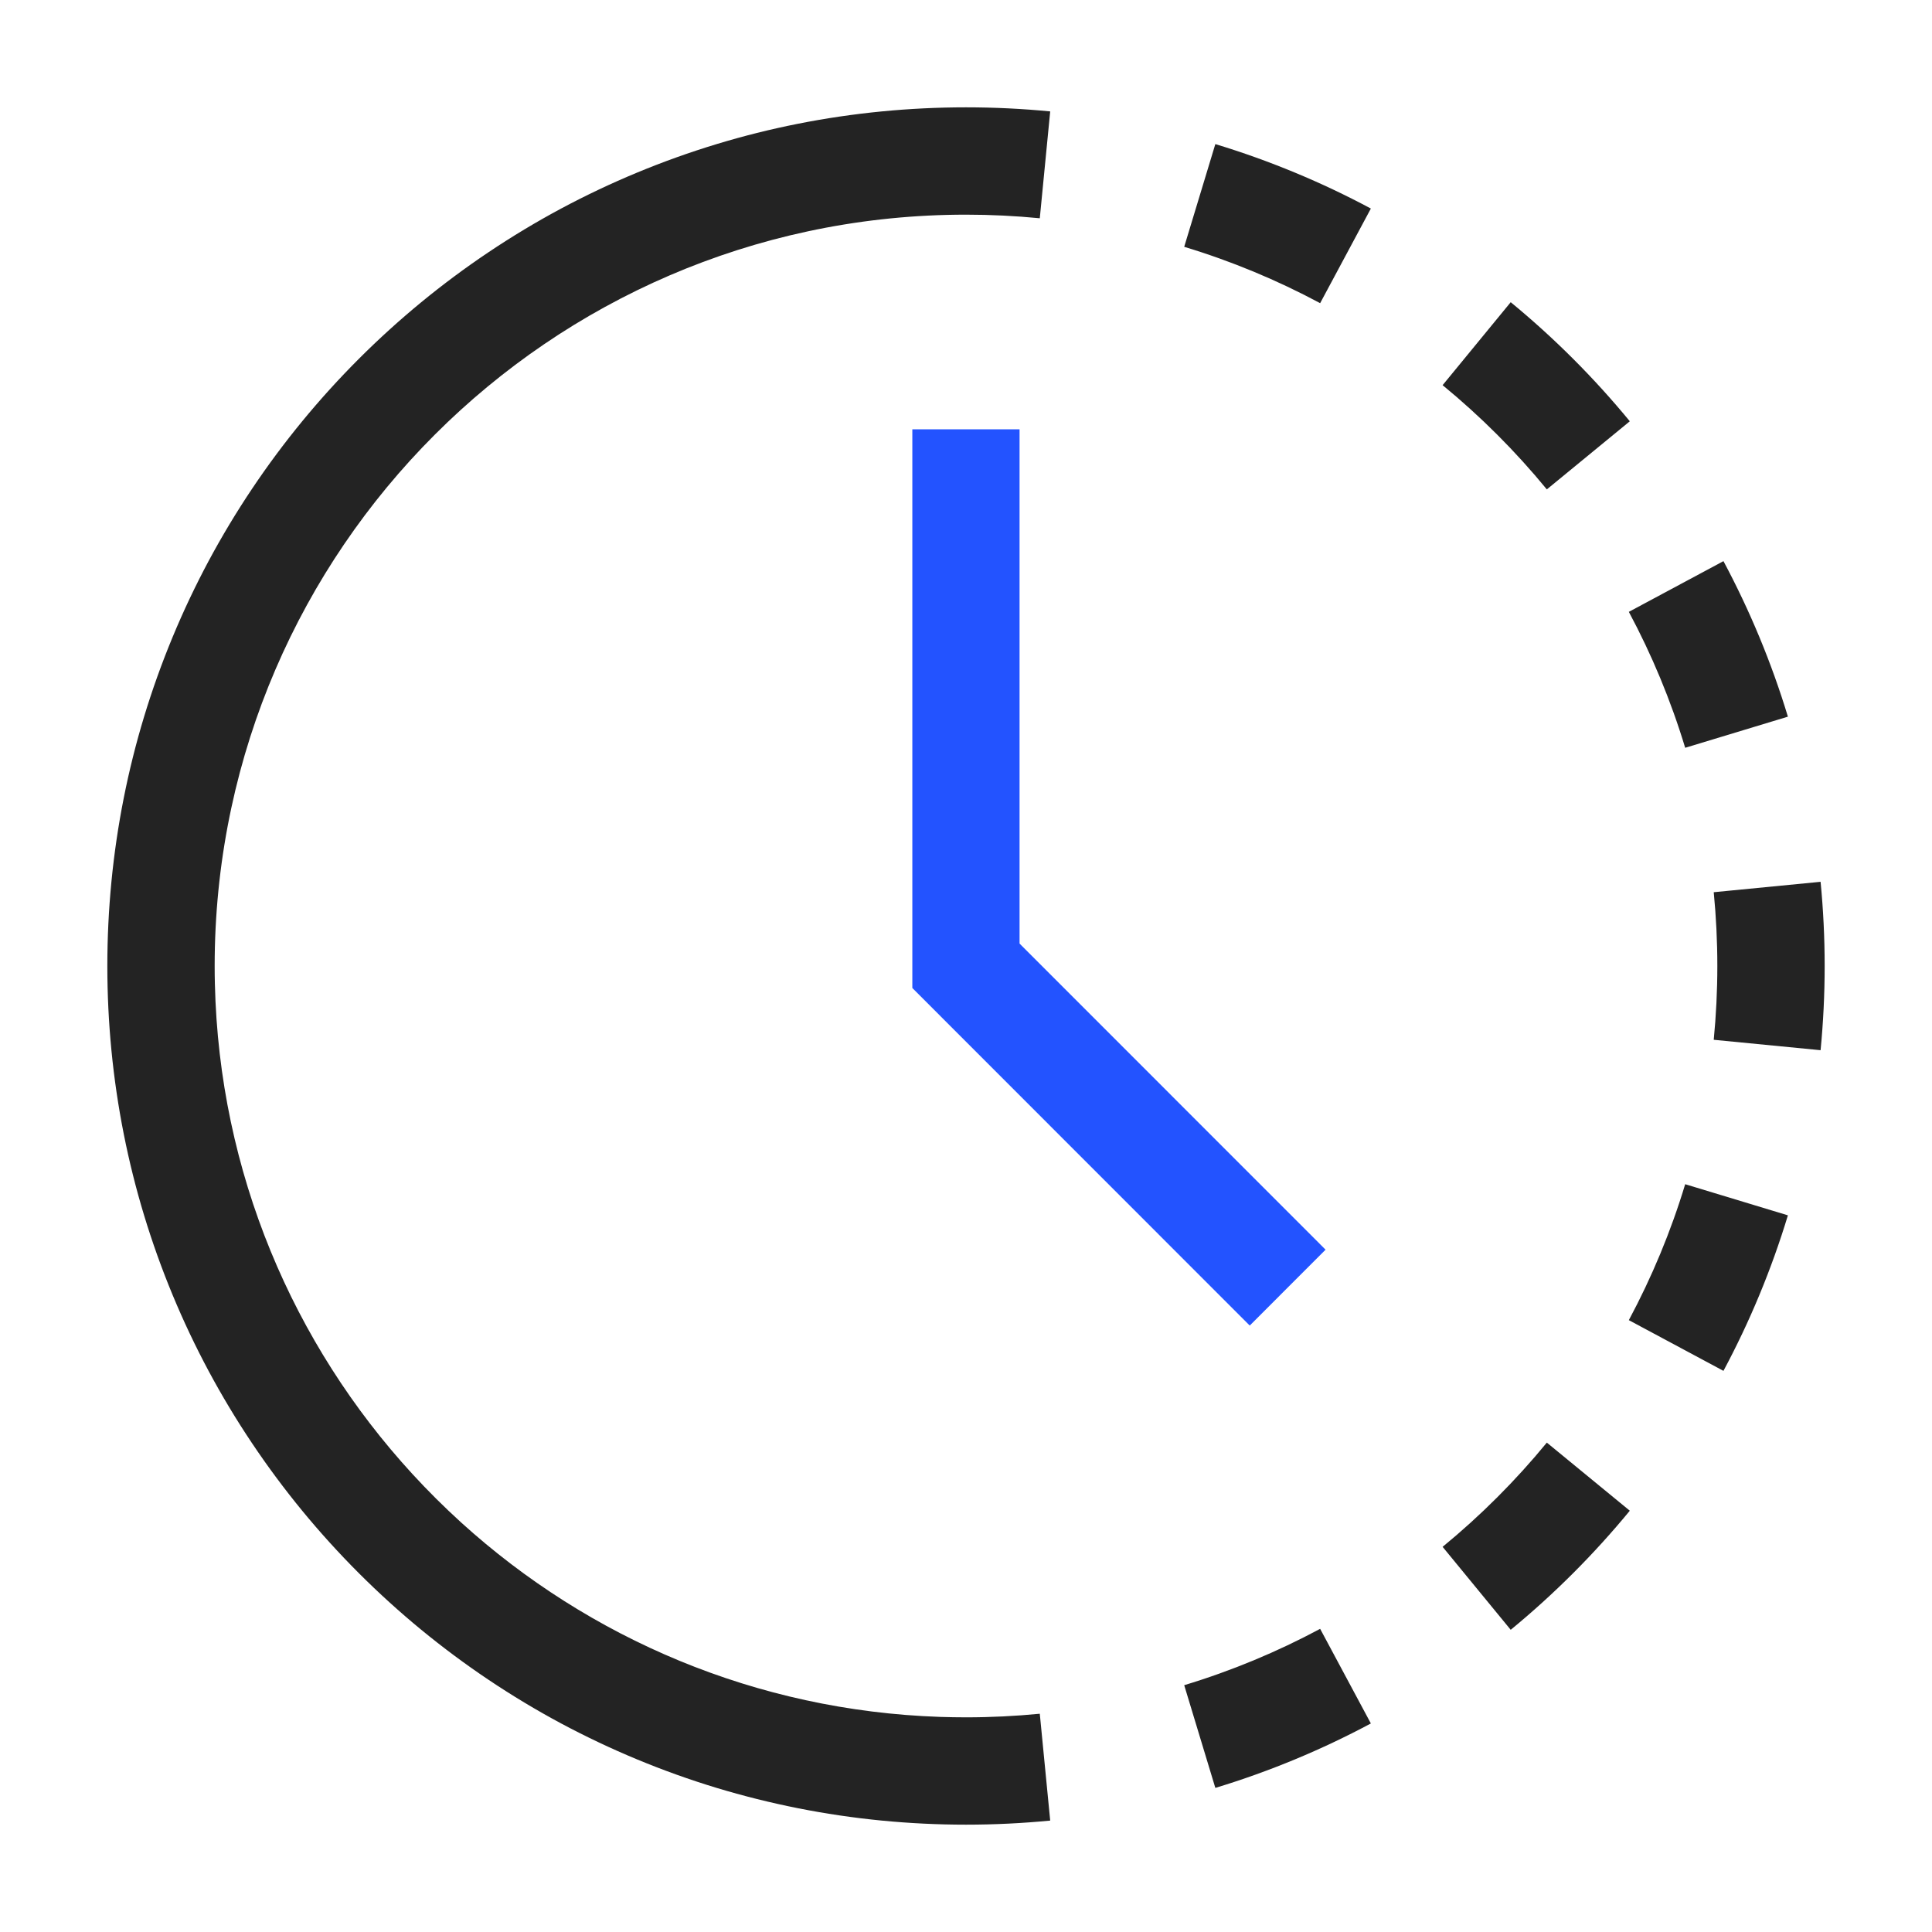
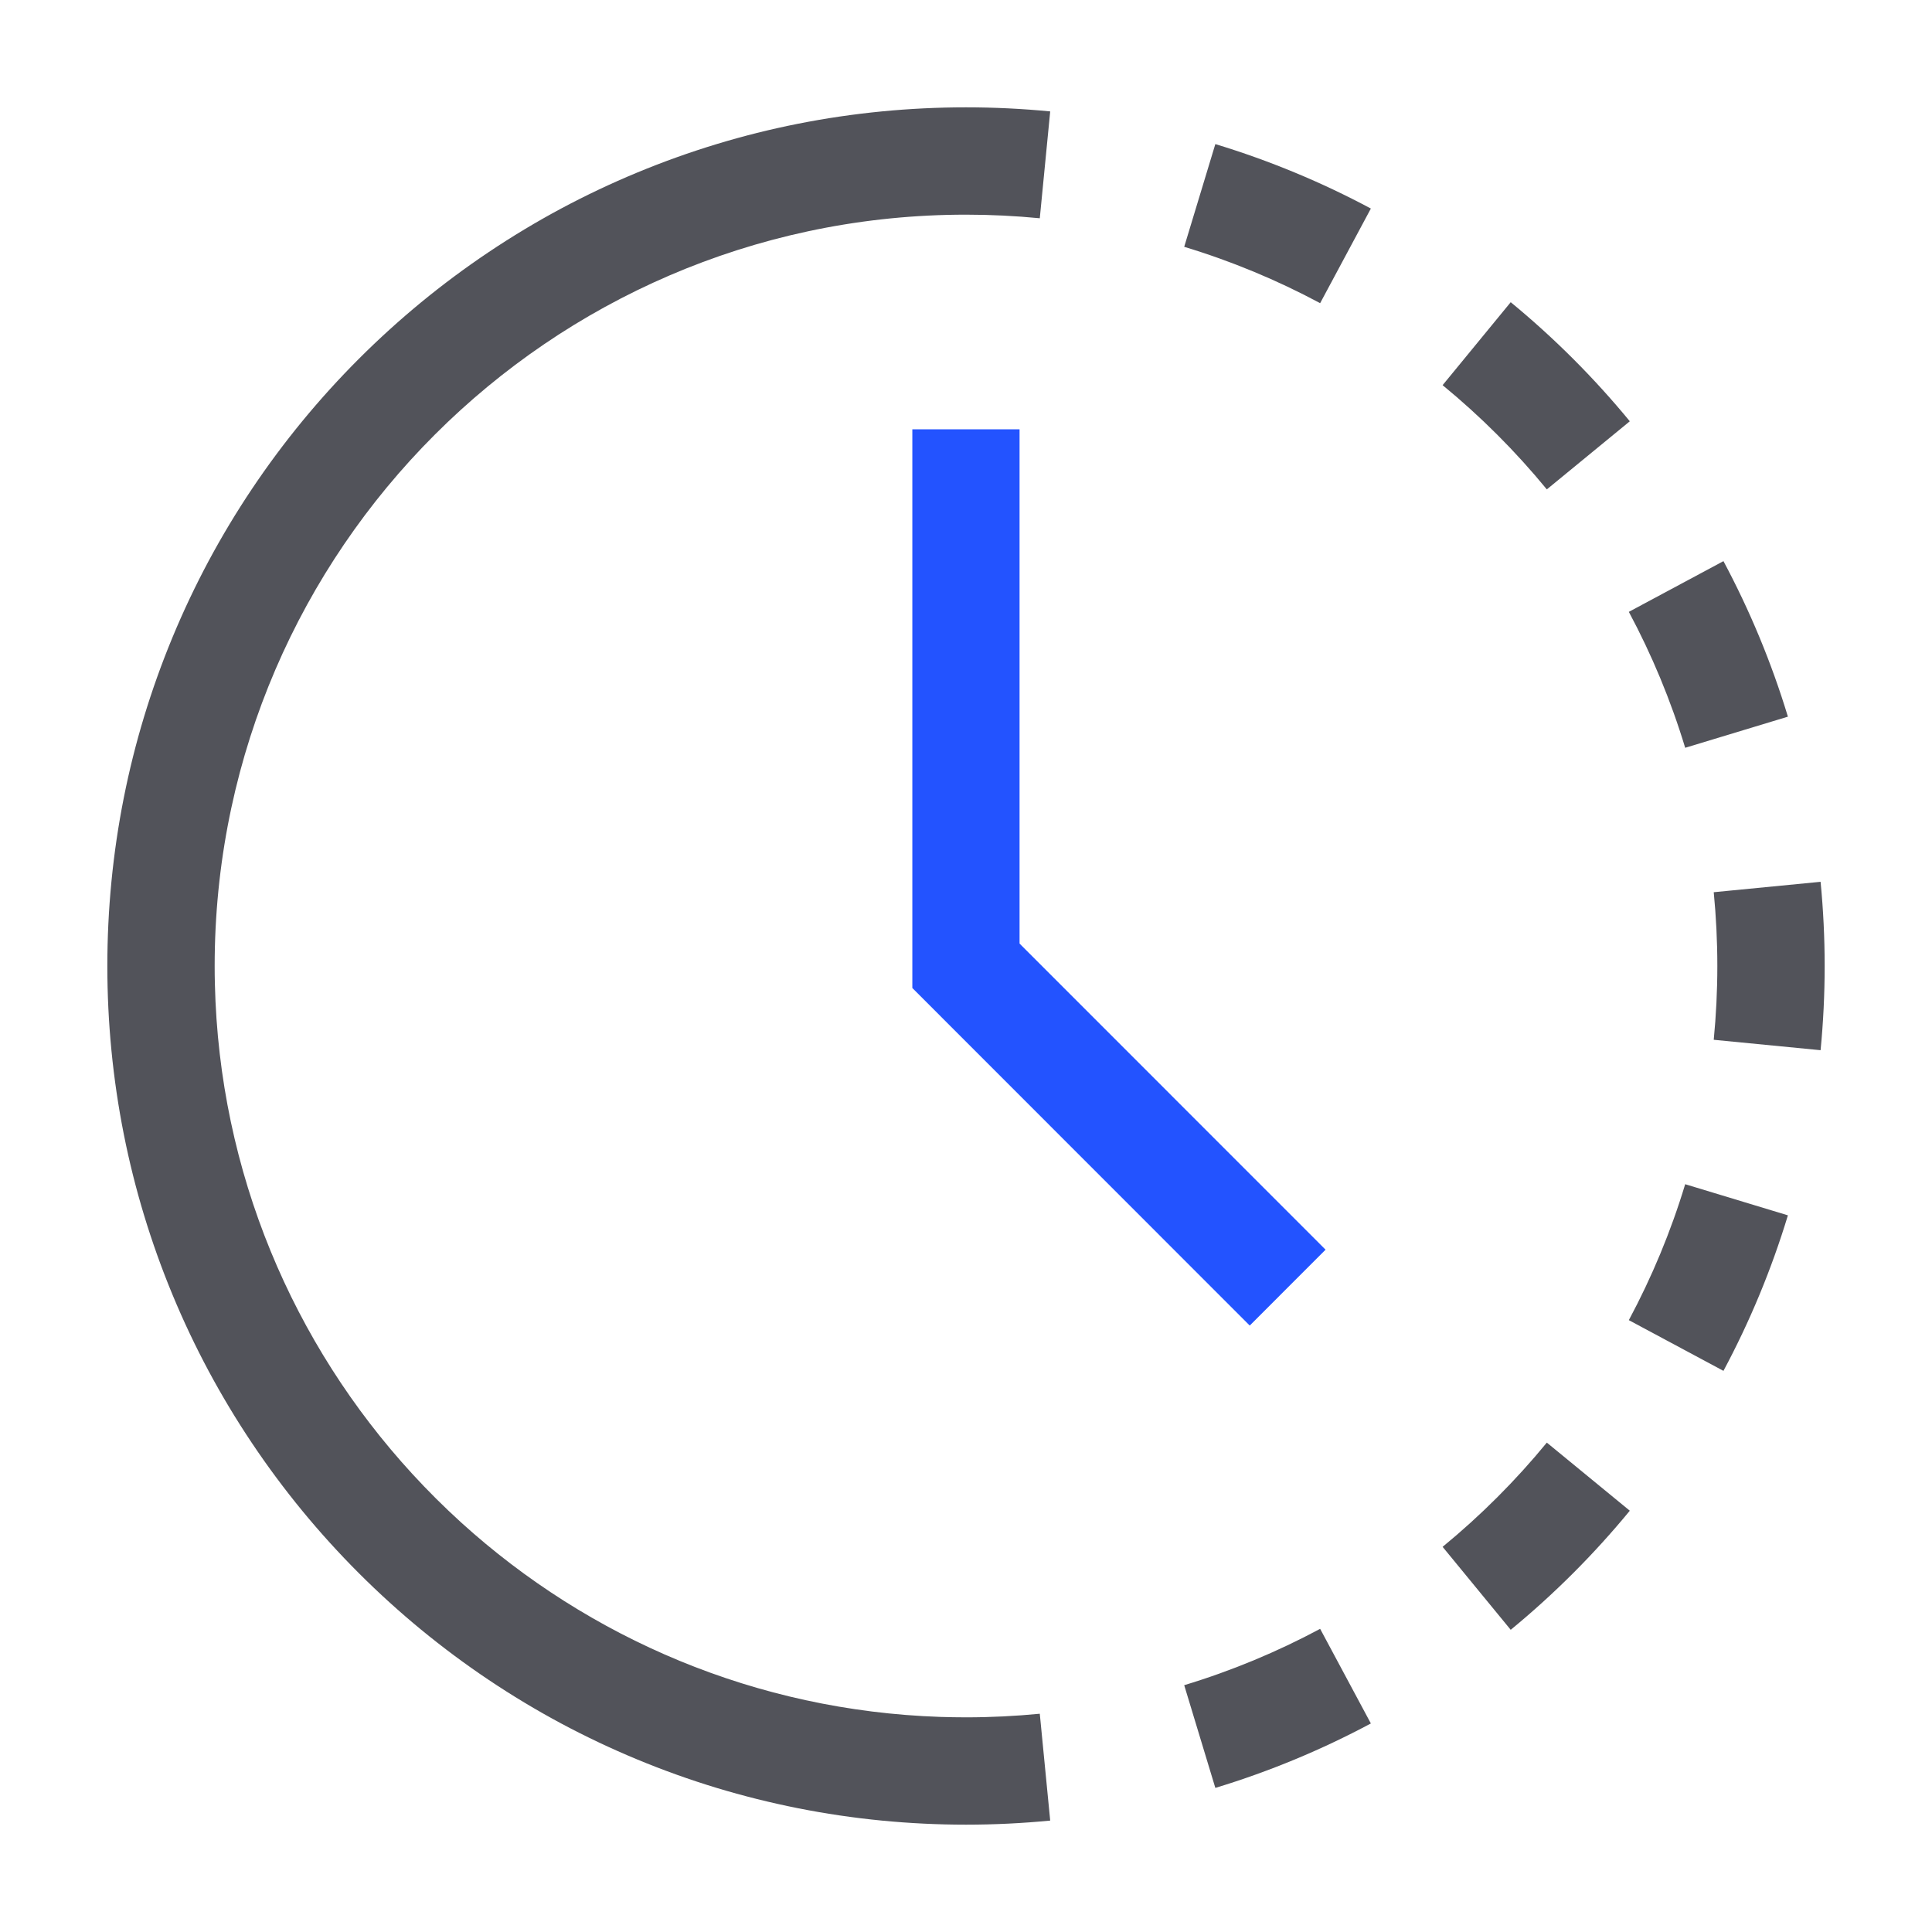
<svg xmlns="http://www.w3.org/2000/svg" width="36" height="36" viewBox="0 0 36 36" fill="none">
  <path fill-rule="evenodd" clip-rule="evenodd" d="M17 8H18.998V17.582L24.7 23.286L23.287 24.7L17 18.41V8Z" fill="#2353FF" />
-   <path fill-rule="evenodd" clip-rule="evenodd" d="M31.933 19.375L33.924 19.569C33.974 19.053 34 18.529 34 18C34 17.471 33.974 16.947 33.924 16.431L31.933 16.625C31.977 17.077 32 17.535 32 18C32 18.465 31.977 18.923 31.933 19.375ZM31.401 13.934L33.315 13.354C33.008 12.342 32.604 11.373 32.114 10.456L30.351 11.401C30.78 12.202 31.133 13.05 31.401 13.934ZM28.823 9.119L30.369 7.85C29.703 7.04 28.96 6.297 28.15 5.631L26.881 7.177C27.59 7.759 28.241 8.41 28.823 9.119ZM24.599 5.649L25.544 3.886C24.628 3.396 23.658 2.992 22.646 2.685L22.066 4.599C22.951 4.867 23.798 5.22 24.599 5.649ZM19.375 4.067L19.569 2.076C19.053 2.026 18.529 2 18 2C17.471 2 16.947 2.026 16.431 2.076C15.372 2.179 14.343 2.385 13.354 2.685C12.342 2.992 11.373 3.396 10.456 3.886C9.529 4.383 8.656 4.969 7.85 5.631C7.04 6.297 6.297 7.04 5.631 7.85C4.969 8.656 4.383 9.529 3.886 10.456C3.396 11.373 2.992 12.342 2.685 13.354C2.385 14.343 2.179 15.372 2.076 16.431C2.026 16.947 2 17.471 2 18C2 18.529 2.026 19.053 2.076 19.569C2.179 20.628 2.385 21.657 2.685 22.646C2.992 23.658 3.396 24.628 3.886 25.544C4.383 26.471 4.969 27.344 5.631 28.15C6.297 28.96 7.04 29.703 7.85 30.369C8.656 31.031 9.529 31.617 10.456 32.114C11.373 32.604 12.342 33.008 13.354 33.315C14.343 33.614 15.372 33.821 16.431 33.924C16.947 33.974 17.471 34 18 34C18.529 34 19.053 33.974 19.569 33.924L19.375 31.933C18.923 31.977 18.465 32 18 32C17.839 32 17.679 31.997 17.519 31.992C14.089 31.876 10.973 30.527 8.598 28.374C8.279 28.084 7.973 27.78 7.682 27.463C5.465 25.047 4.085 21.849 4.004 18.331C4.001 18.221 4 18.111 4 18C4 17.942 4 17.884 4.001 17.826C4.094 10.232 10.232 4.094 17.826 4.001C17.884 4 17.942 4 18 4C18.465 4 18.923 4.023 19.375 4.067ZM22.066 31.401L22.646 33.315C23.658 33.008 24.628 32.604 25.544 32.114L24.599 30.351C23.798 30.78 22.951 31.133 22.066 31.401ZM26.881 28.823L28.15 30.369C28.96 29.703 29.703 28.96 30.369 28.15L28.823 26.881C28.241 27.59 27.59 28.241 26.881 28.823ZM30.351 24.599L32.114 25.544C32.604 24.628 33.008 23.658 33.315 22.646L31.401 22.066C31.133 22.951 30.78 23.798 30.351 24.599Z" fill="#232323" />
+   <path fill-rule="evenodd" clip-rule="evenodd" d="M31.933 19.375L33.924 19.569C33.974 19.053 34 18.529 34 18C34 17.471 33.974 16.947 33.924 16.431L31.933 16.625C31.977 17.077 32 17.535 32 18C32 18.465 31.977 18.923 31.933 19.375ZM31.401 13.934L33.315 13.354C33.008 12.342 32.604 11.373 32.114 10.456L30.351 11.401C30.78 12.202 31.133 13.05 31.401 13.934ZM28.823 9.119L30.369 7.85C29.703 7.04 28.96 6.297 28.15 5.631L26.881 7.177C27.59 7.759 28.241 8.41 28.823 9.119ZM24.599 5.649L25.544 3.886C24.628 3.396 23.658 2.992 22.646 2.685L22.066 4.599C22.951 4.867 23.798 5.22 24.599 5.649ZM19.375 4.067L19.569 2.076C19.053 2.026 18.529 2 18 2C17.471 2 16.947 2.026 16.431 2.076C15.372 2.179 14.343 2.385 13.354 2.685C12.342 2.992 11.373 3.396 10.456 3.886C9.529 4.383 8.656 4.969 7.85 5.631C7.04 6.297 6.297 7.04 5.631 7.85C4.969 8.656 4.383 9.529 3.886 10.456C3.396 11.373 2.992 12.342 2.685 13.354C2.385 14.343 2.179 15.372 2.076 16.431C2.026 16.947 2 17.471 2 18C2 18.529 2.026 19.053 2.076 19.569C2.179 20.628 2.385 21.657 2.685 22.646C2.992 23.658 3.396 24.628 3.886 25.544C4.383 26.471 4.969 27.344 5.631 28.15C6.297 28.96 7.04 29.703 7.85 30.369C8.656 31.031 9.529 31.617 10.456 32.114C11.373 32.604 12.342 33.008 13.354 33.315C14.343 33.614 15.372 33.821 16.431 33.924C16.947 33.974 17.471 34 18 34C18.529 34 19.053 33.974 19.569 33.924L19.375 31.933C18.923 31.977 18.465 32 18 32C17.839 32 17.679 31.997 17.519 31.992C14.089 31.876 10.973 30.527 8.598 28.374C8.279 28.084 7.973 27.78 7.682 27.463C5.465 25.047 4.085 21.849 4.004 18.331C4.001 18.221 4 18.111 4 18C4 17.942 4 17.884 4.001 17.826C4.094 10.232 10.232 4.094 17.826 4.001C17.884 4 17.942 4 18 4C18.465 4 18.923 4.023 19.375 4.067ZM22.066 31.401L22.646 33.315C23.658 33.008 24.628 32.604 25.544 32.114L24.599 30.351C23.798 30.78 22.951 31.133 22.066 31.401ZM26.881 28.823L28.15 30.369C28.96 29.703 29.703 28.96 30.369 28.15L28.823 26.881C28.241 27.59 27.59 28.241 26.881 28.823ZM30.351 24.599L32.114 25.544C32.604 24.628 33.008 23.658 33.315 22.646L31.401 22.066C31.133 22.951 30.78 23.798 30.351 24.599Z" fill="#52535A" />
</svg>
